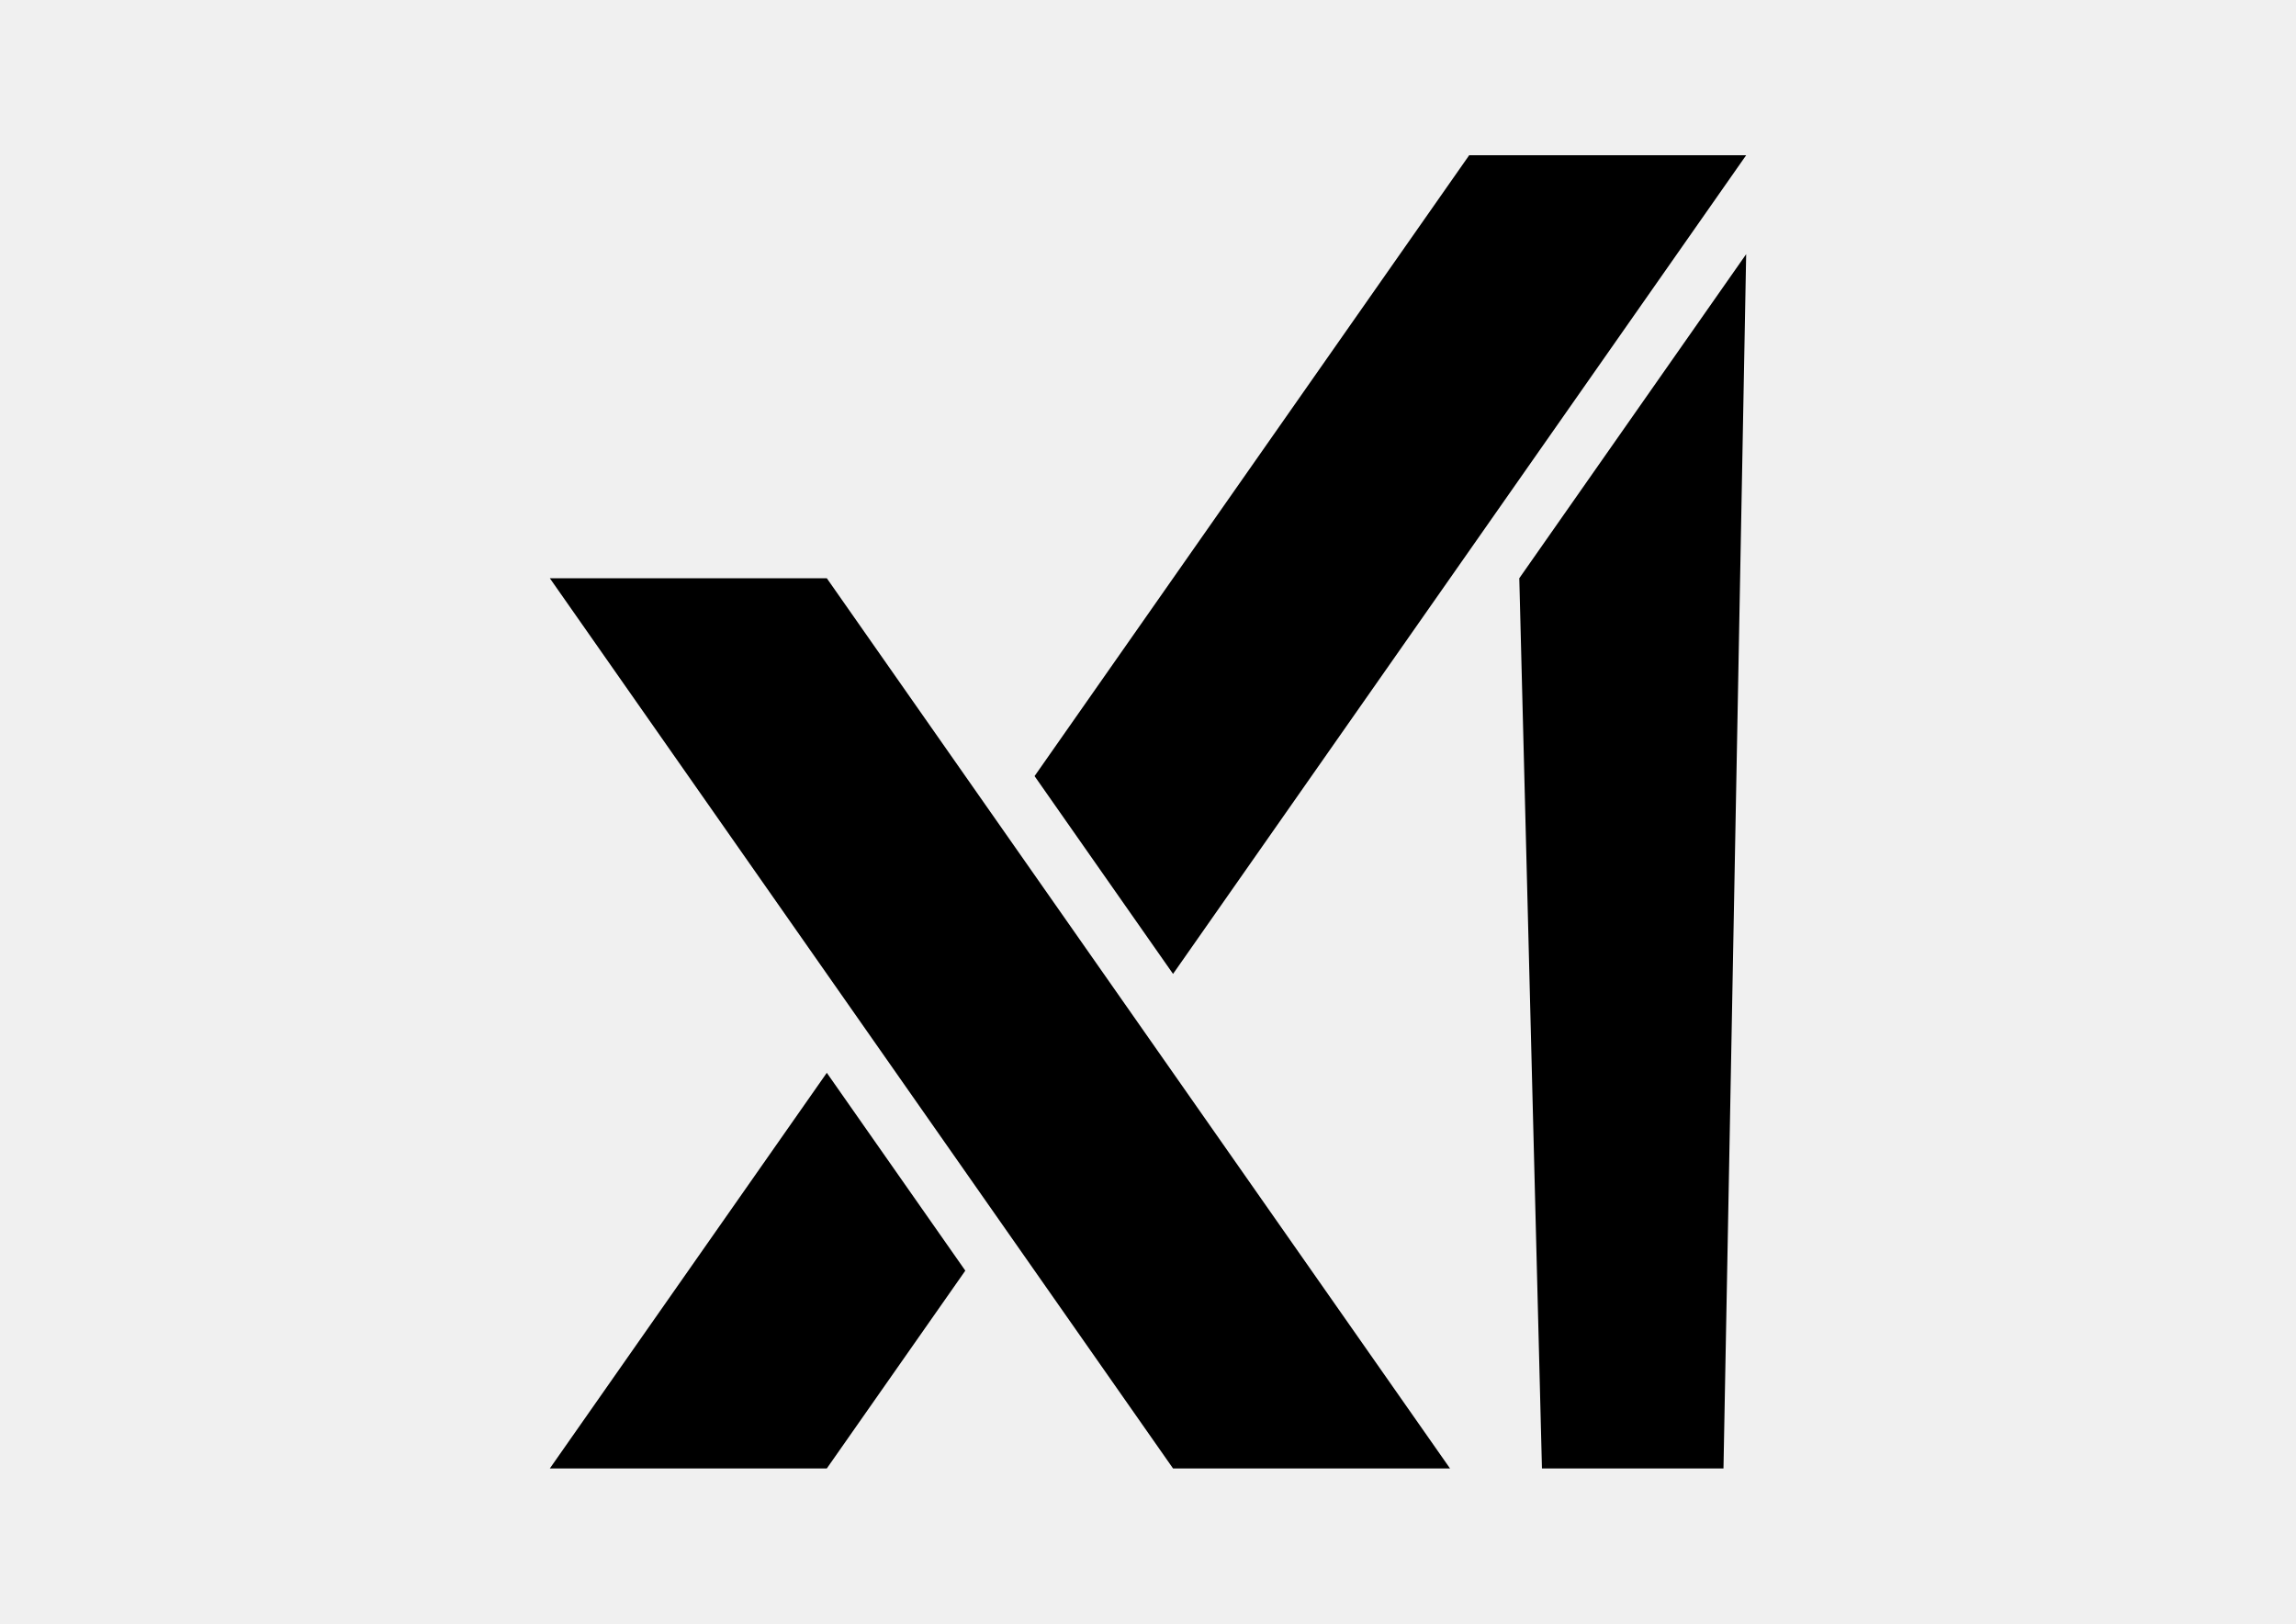
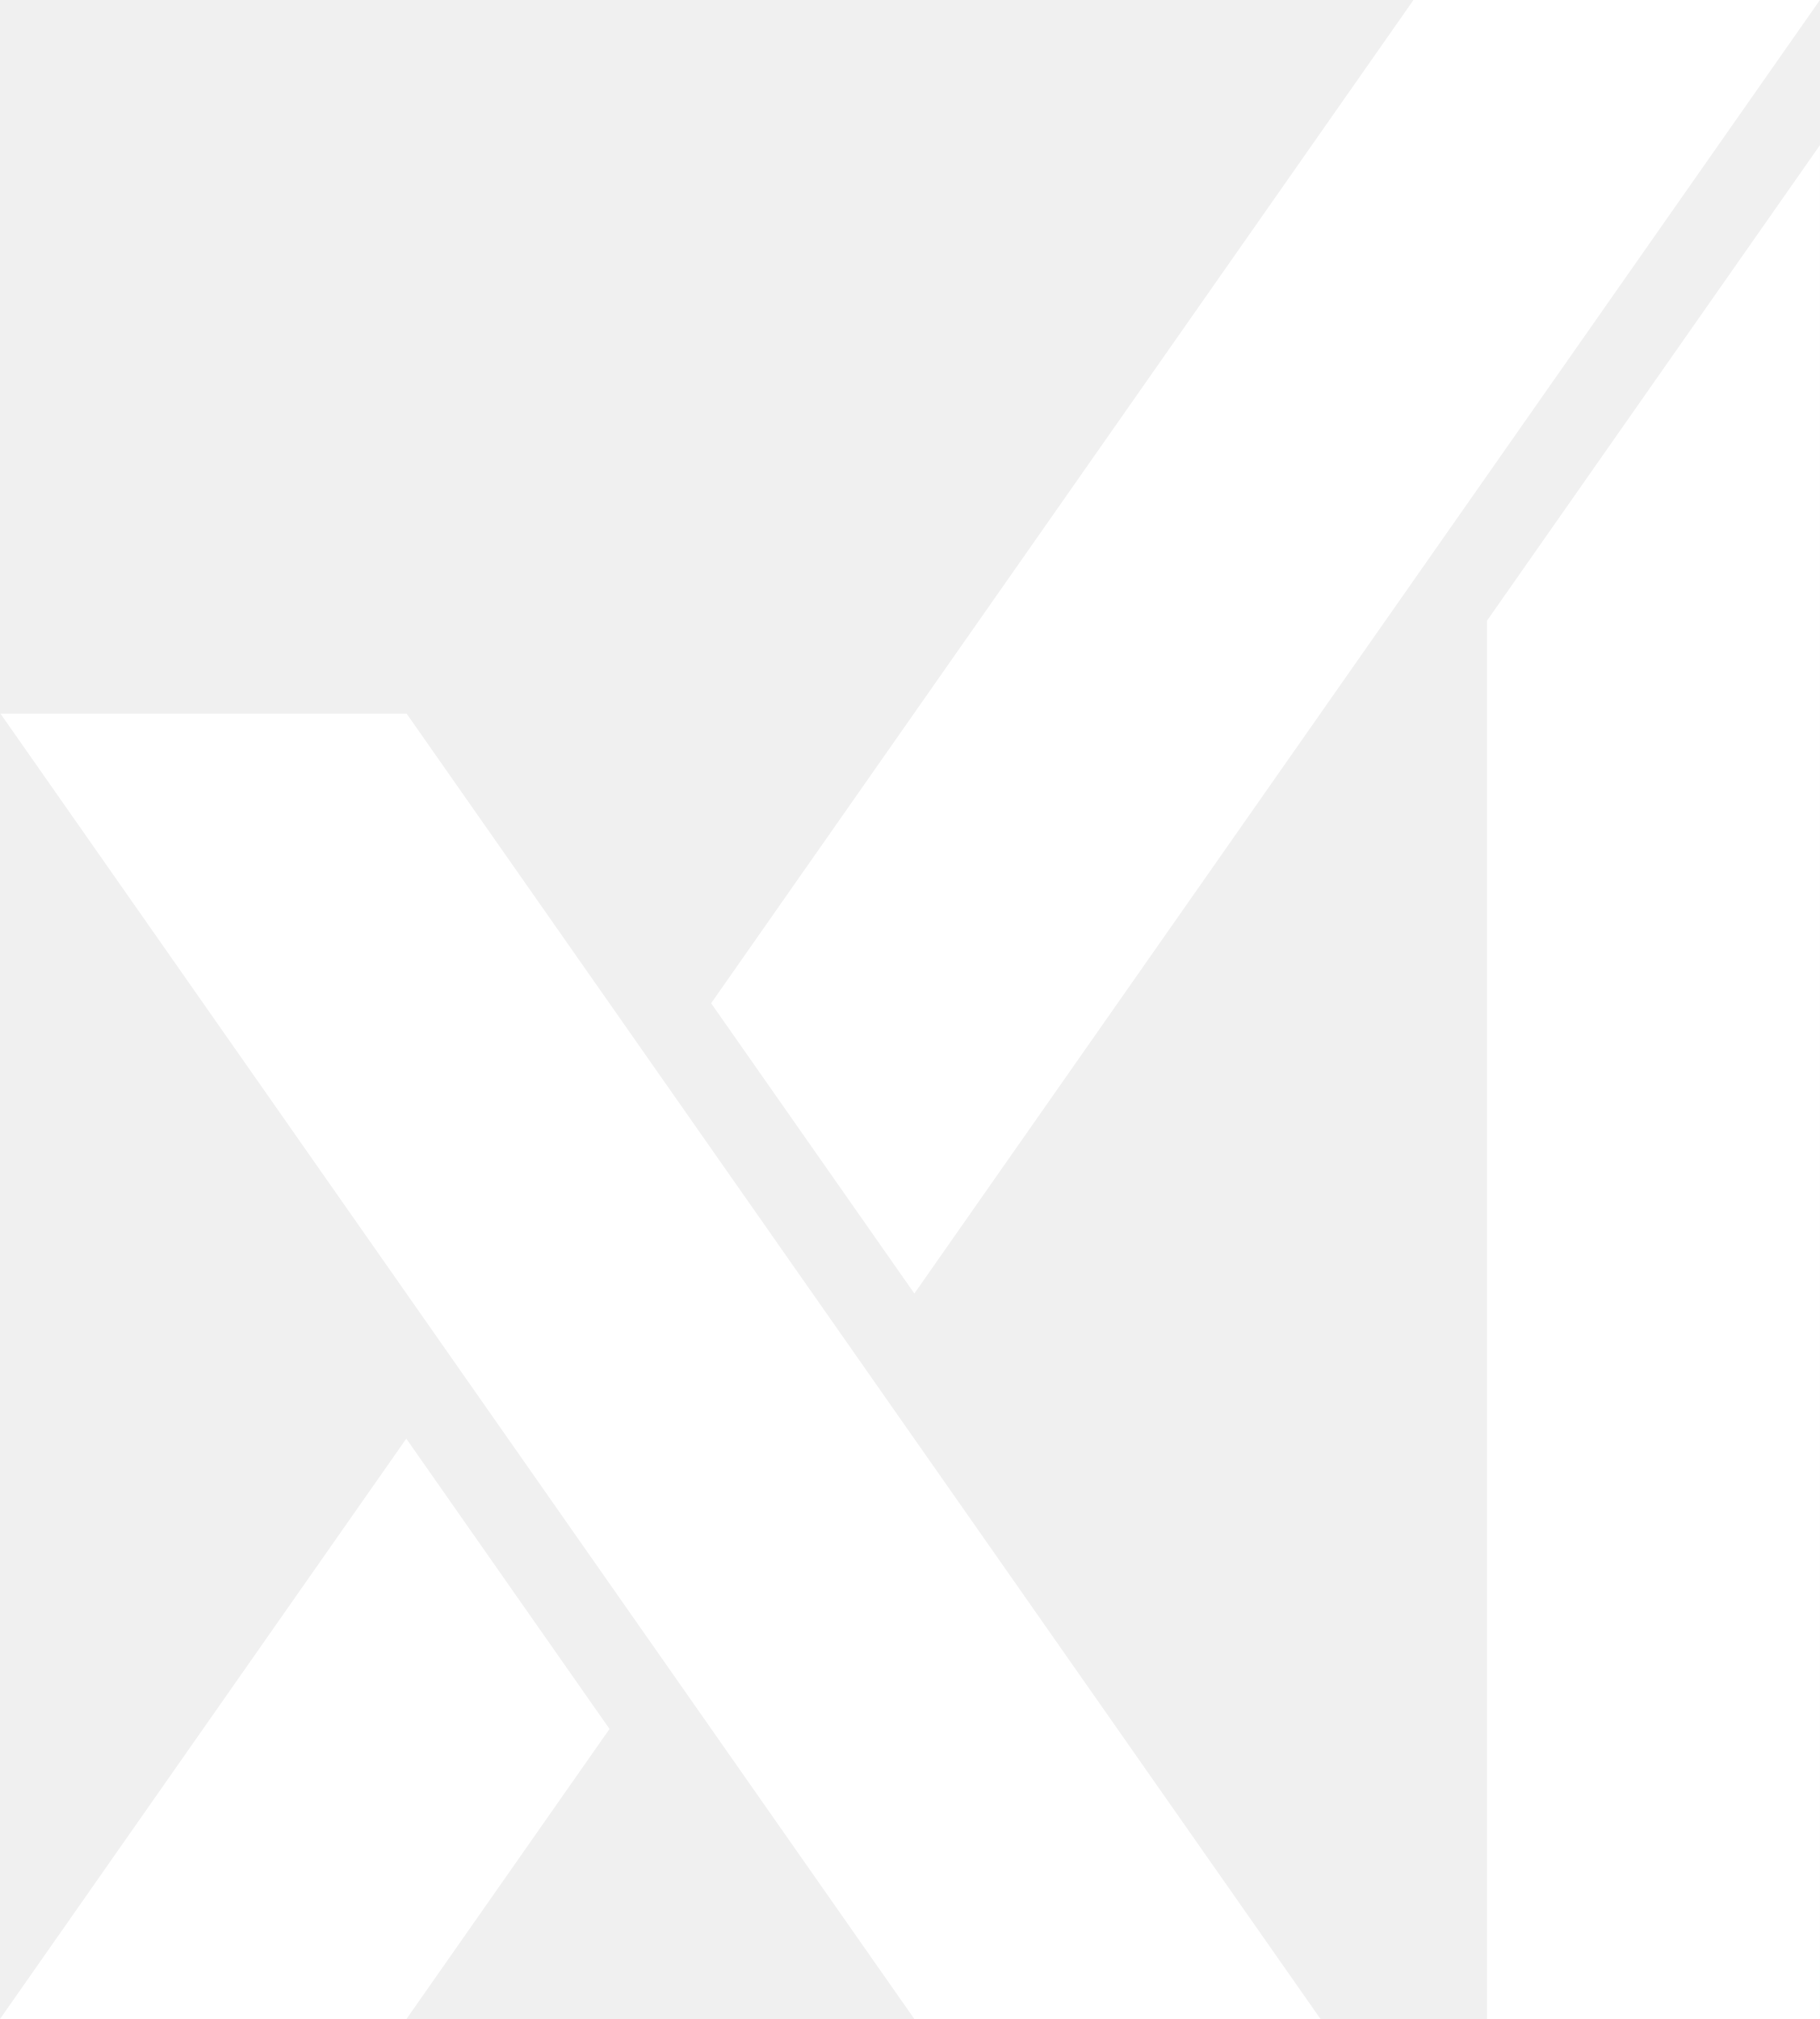
- <svg xmlns="http://www.w3.org/2000/svg" xml:space="preserve" style="enable-background:new 0 0 841.89 595.28" viewBox="0 0 841.89 595.28">
-   <path d="m557.09 211.99 8.31 326.37h66.56l8.32-445.18zM640.28 56.91H538.72L379.35 284.53l50.78 72.52zM201.61 538.36h101.56l50.79-72.52-50.79-72.53zM201.61 211.99l228.52 326.37h101.56L303.17 211.99z" />
+ <svg xmlns="http://www.w3.org/2000/svg" viewBox="226.69 196.85 546.62 606.3">
+   <g>
+     <polygon fill="#fff" points="226.83 411.15 501.31 803.15 623.31 803.15 348.82 411.15 226.83 411.15" />
+     <polygon fill="#fff" points="348.72 628.87 226.69 803.15 348.77 803.15 409.76 716.05 348.72 628.87" />
+     <polygon fill="#fff" points="651.23 196.85 440.28 498.12 501.32 585.29 773.31 196.85 651.23 196.85" />
+     <polygon fill="#fff" points="673.31 383.25 673.31 803.15 773.31 803.15 773.31 240.44 673.31 383.25" />
+   </g>
</svg>
